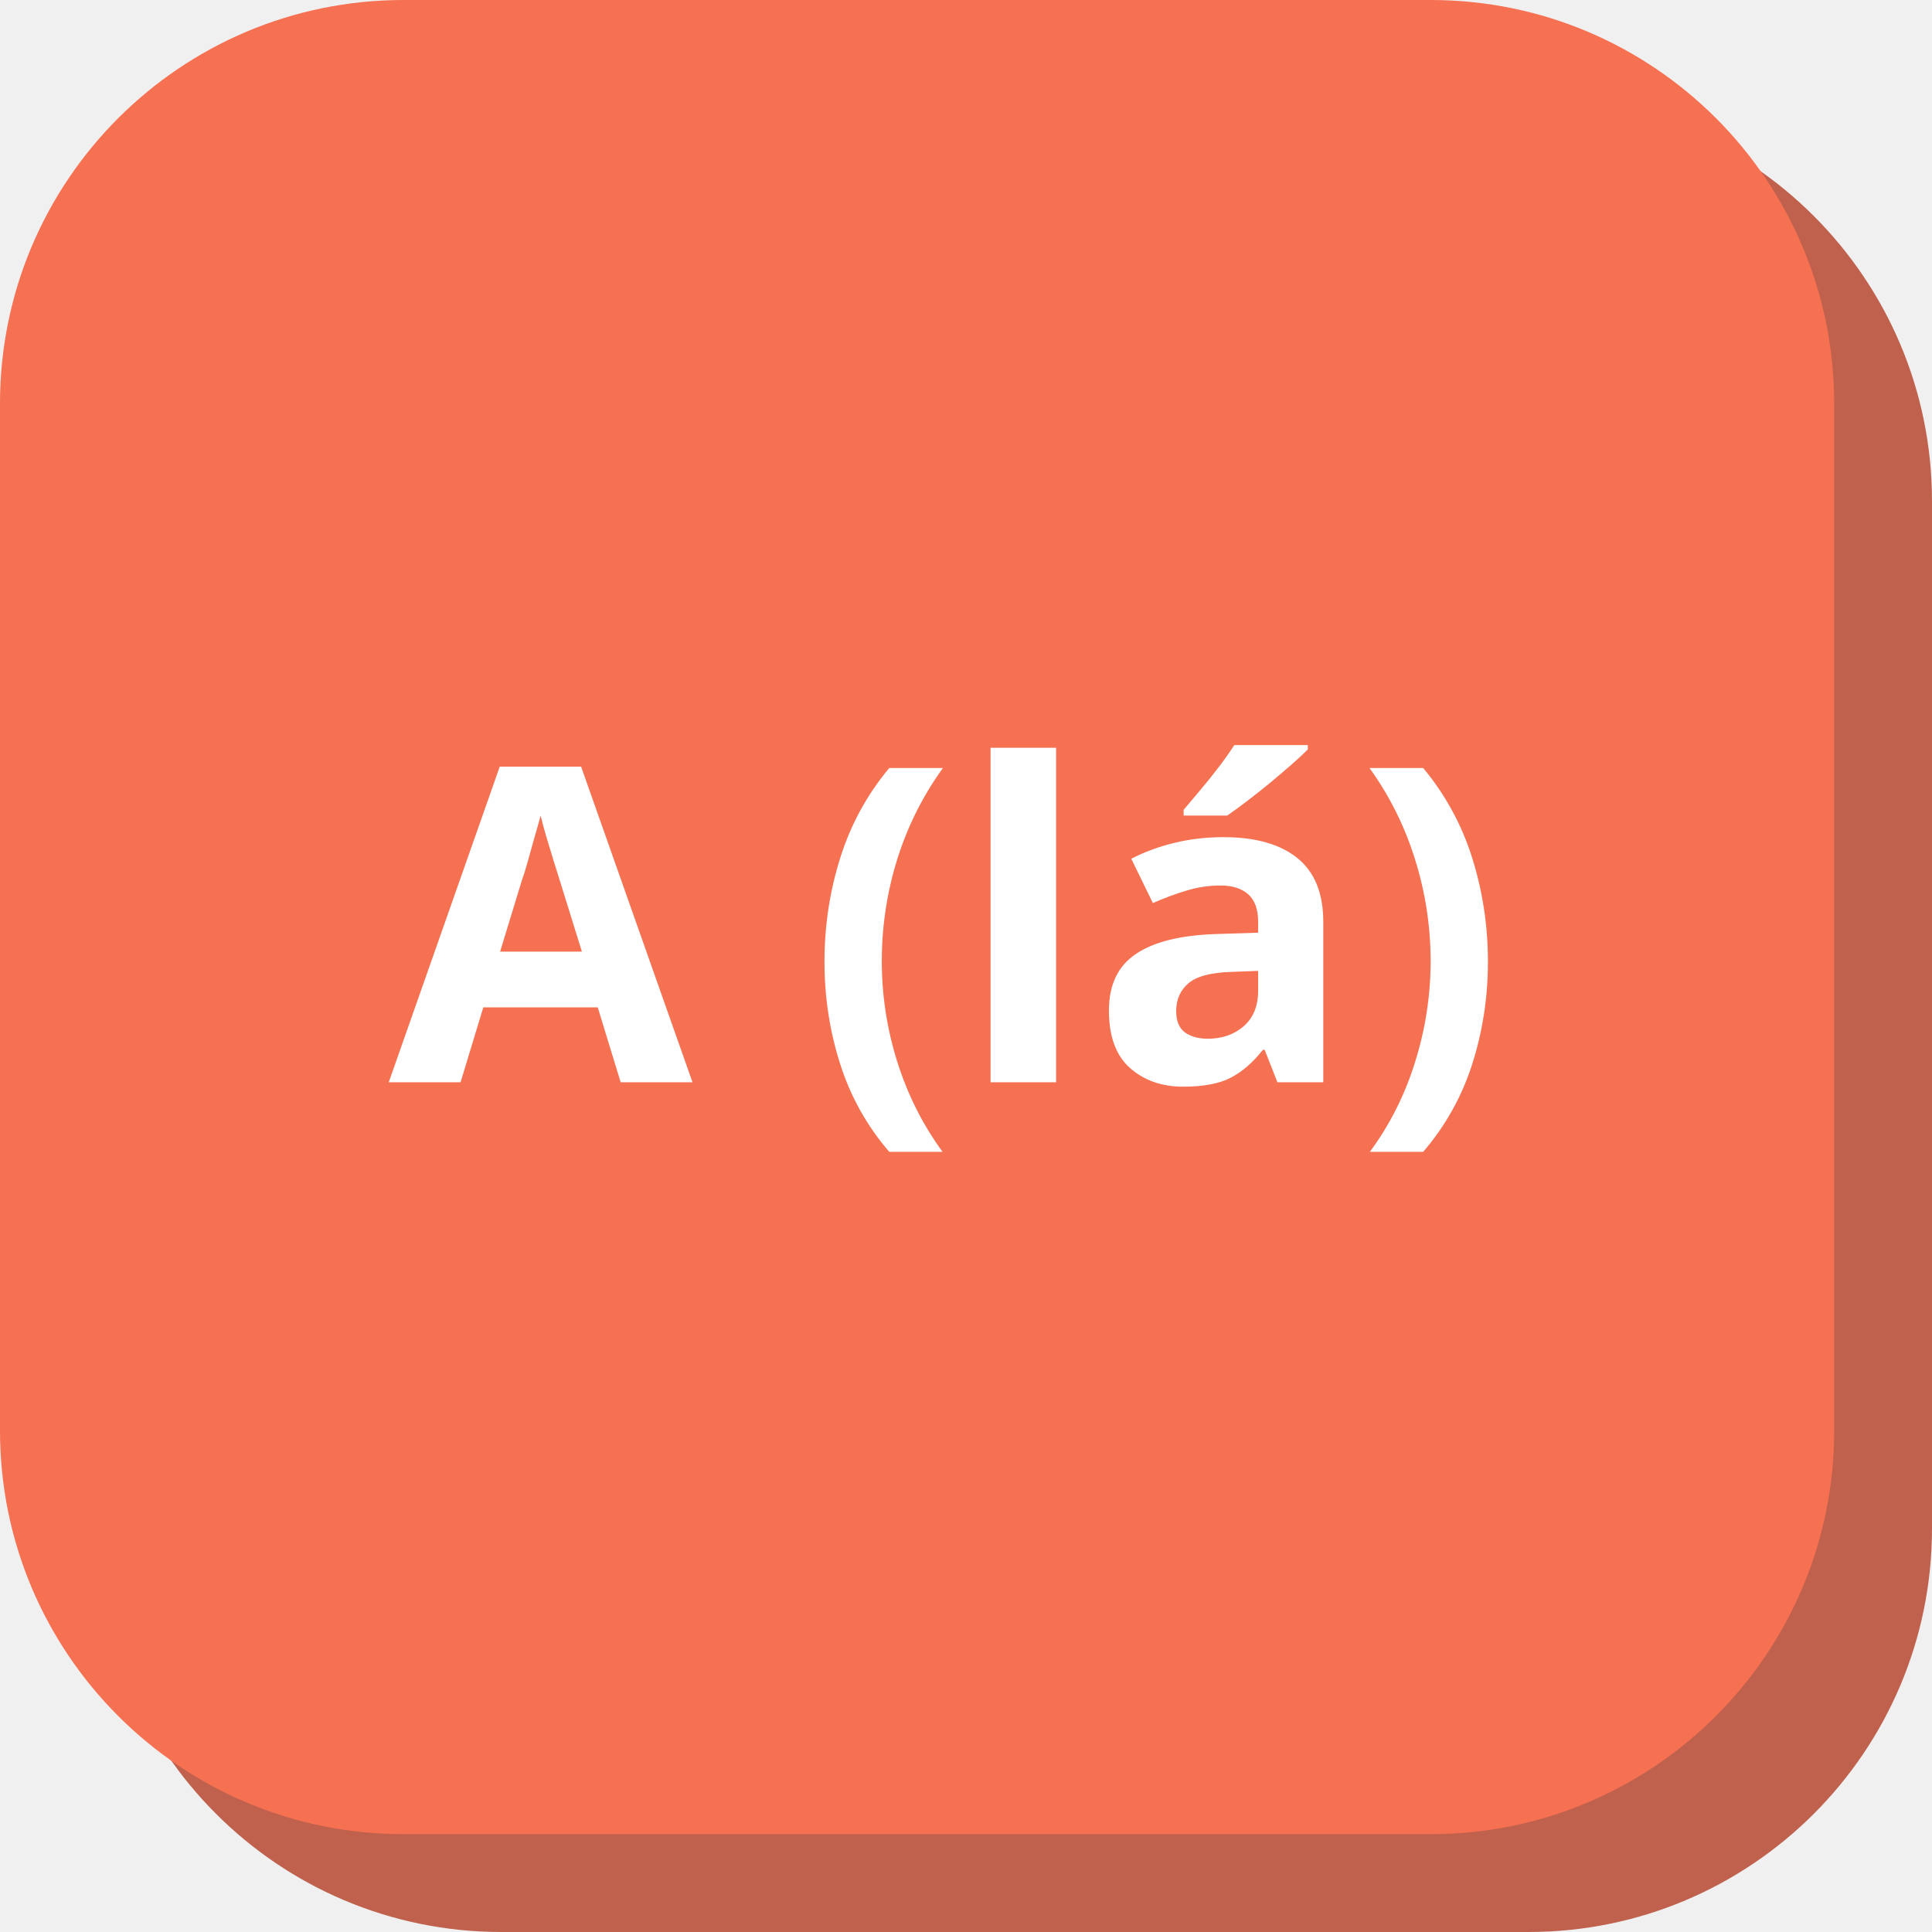
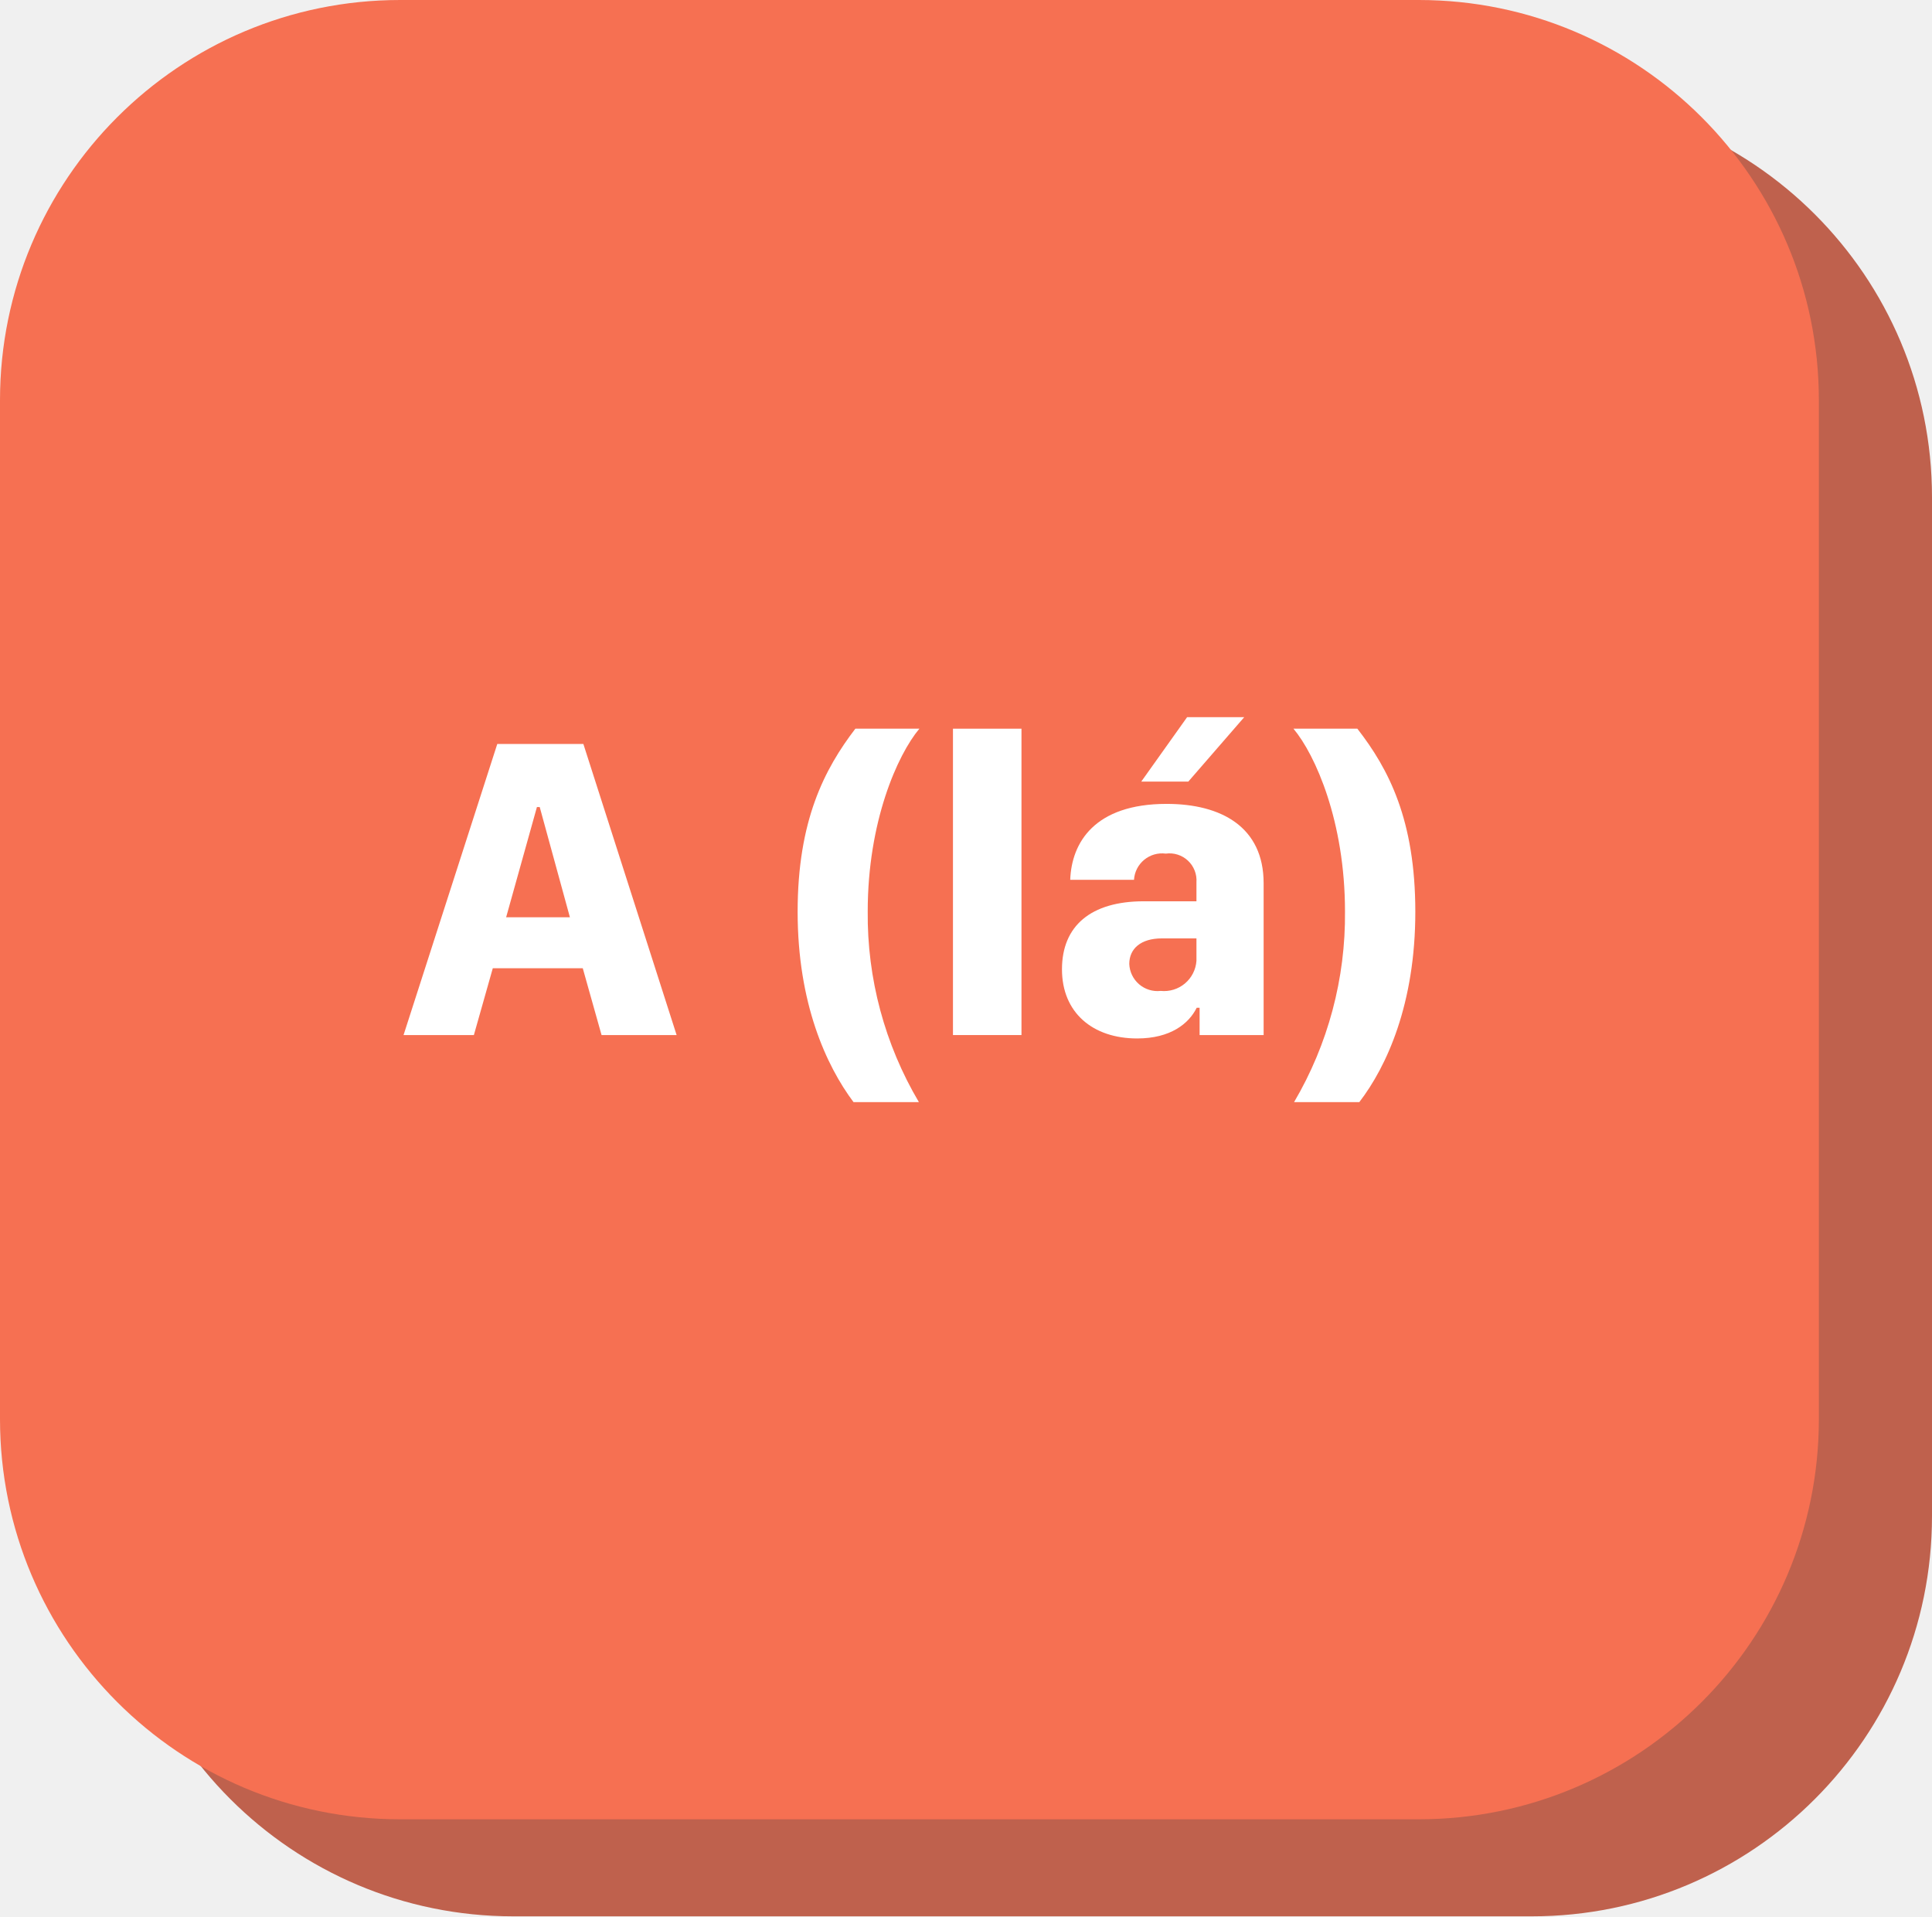
- <svg xmlns="http://www.w3.org/2000/svg" viewBox="0 0 158 158">
+ <svg xmlns="http://www.w3.org/2000/svg" viewBox="0 0 159.33 158">
  <defs>
-     <style>.cls-1{fill:#bf614d;}.cls-2{fill:#f67052;}.cls-3{font-size:36px;fill:#fff;font-family:SFCompactDisplay-Bold, SF Compact Display;font-weight:700;}</style>
+     <style>.cls-1{fill:#bf614d;}.cls-2{fill:#f67052;}.cls-3{fill:#fff;}</style>
  </defs>
  <g id="Camada_2" data-name="Camada 2">
    <g id="Camada_1-2" data-name="Camada 1">
-       <rect class="cls-1" x="8" y="8" width="150" height="150" rx="33" />
+       <rect class="cls-1" x="9.33" y="8" width="150" height="150" rx="33" />
      <rect class="cls-2" width="150" height="150" rx="33" />
-       <text class="cls-3" transform="translate(31.79 88.51)">A (lá)</text>
+       <path class="cls-3" d="M33.28,85.34l7.73-24h7.1l7.69,24H49.61l-1.55-5.51H40.64l-1.56,5.51Zm11-18.8-2.54,9.09H47l-2.49-9.09Z" />
+       <path class="cls-3" d="M75.82,60.08c-1.81,2.16-4.26,7.66-4.26,15.06a30.3,30.3,0,0,0,4.22,15.73H70.39c-2.25-3-4.61-8.15-4.61-15.69S68,63.4,70.54,60.08Z" />
+       <path class="cls-3" d="M78.59,60.08h5.65V85.34H78.59Z" />
+       <path class="cls-3" d="M93.78,85.62c-3.67,0-6.2-2.13-6.2-5.7s2.37-5.61,6.75-5.61h4.34V72.75a2.23,2.23,0,0,0-2.53-2.37,2.32,2.32,0,0,0-2.62,2.16H88.26c.11-3.06,2-6.26,7.95-6.26,4.5,0,8,1.9,8,6.54V85.34H98.93V83.09h-.24C98.05,84.39,96.54,85.62,93.78,85.62Zm4.89-6.4V77.37H95.82c-1.74,0-2.69.85-2.69,2.11a2.33,2.33,0,0,0,2.59,2.22A2.68,2.68,0,0,0,98.67,79.22ZM94.12,64.44l3.78-5.31h4.71L98,64.44Z" />
+       <path class="cls-3" d="M111.94,60.08c2.58,3.32,4.78,7.52,4.78,15.1s-2.35,12.74-4.62,15.69h-5.38a30.41,30.41,0,0,0,4.2-15.73c0-7.4-2.44-12.9-4.25-15.06Z" />
    </g>
  </g>
</svg>
